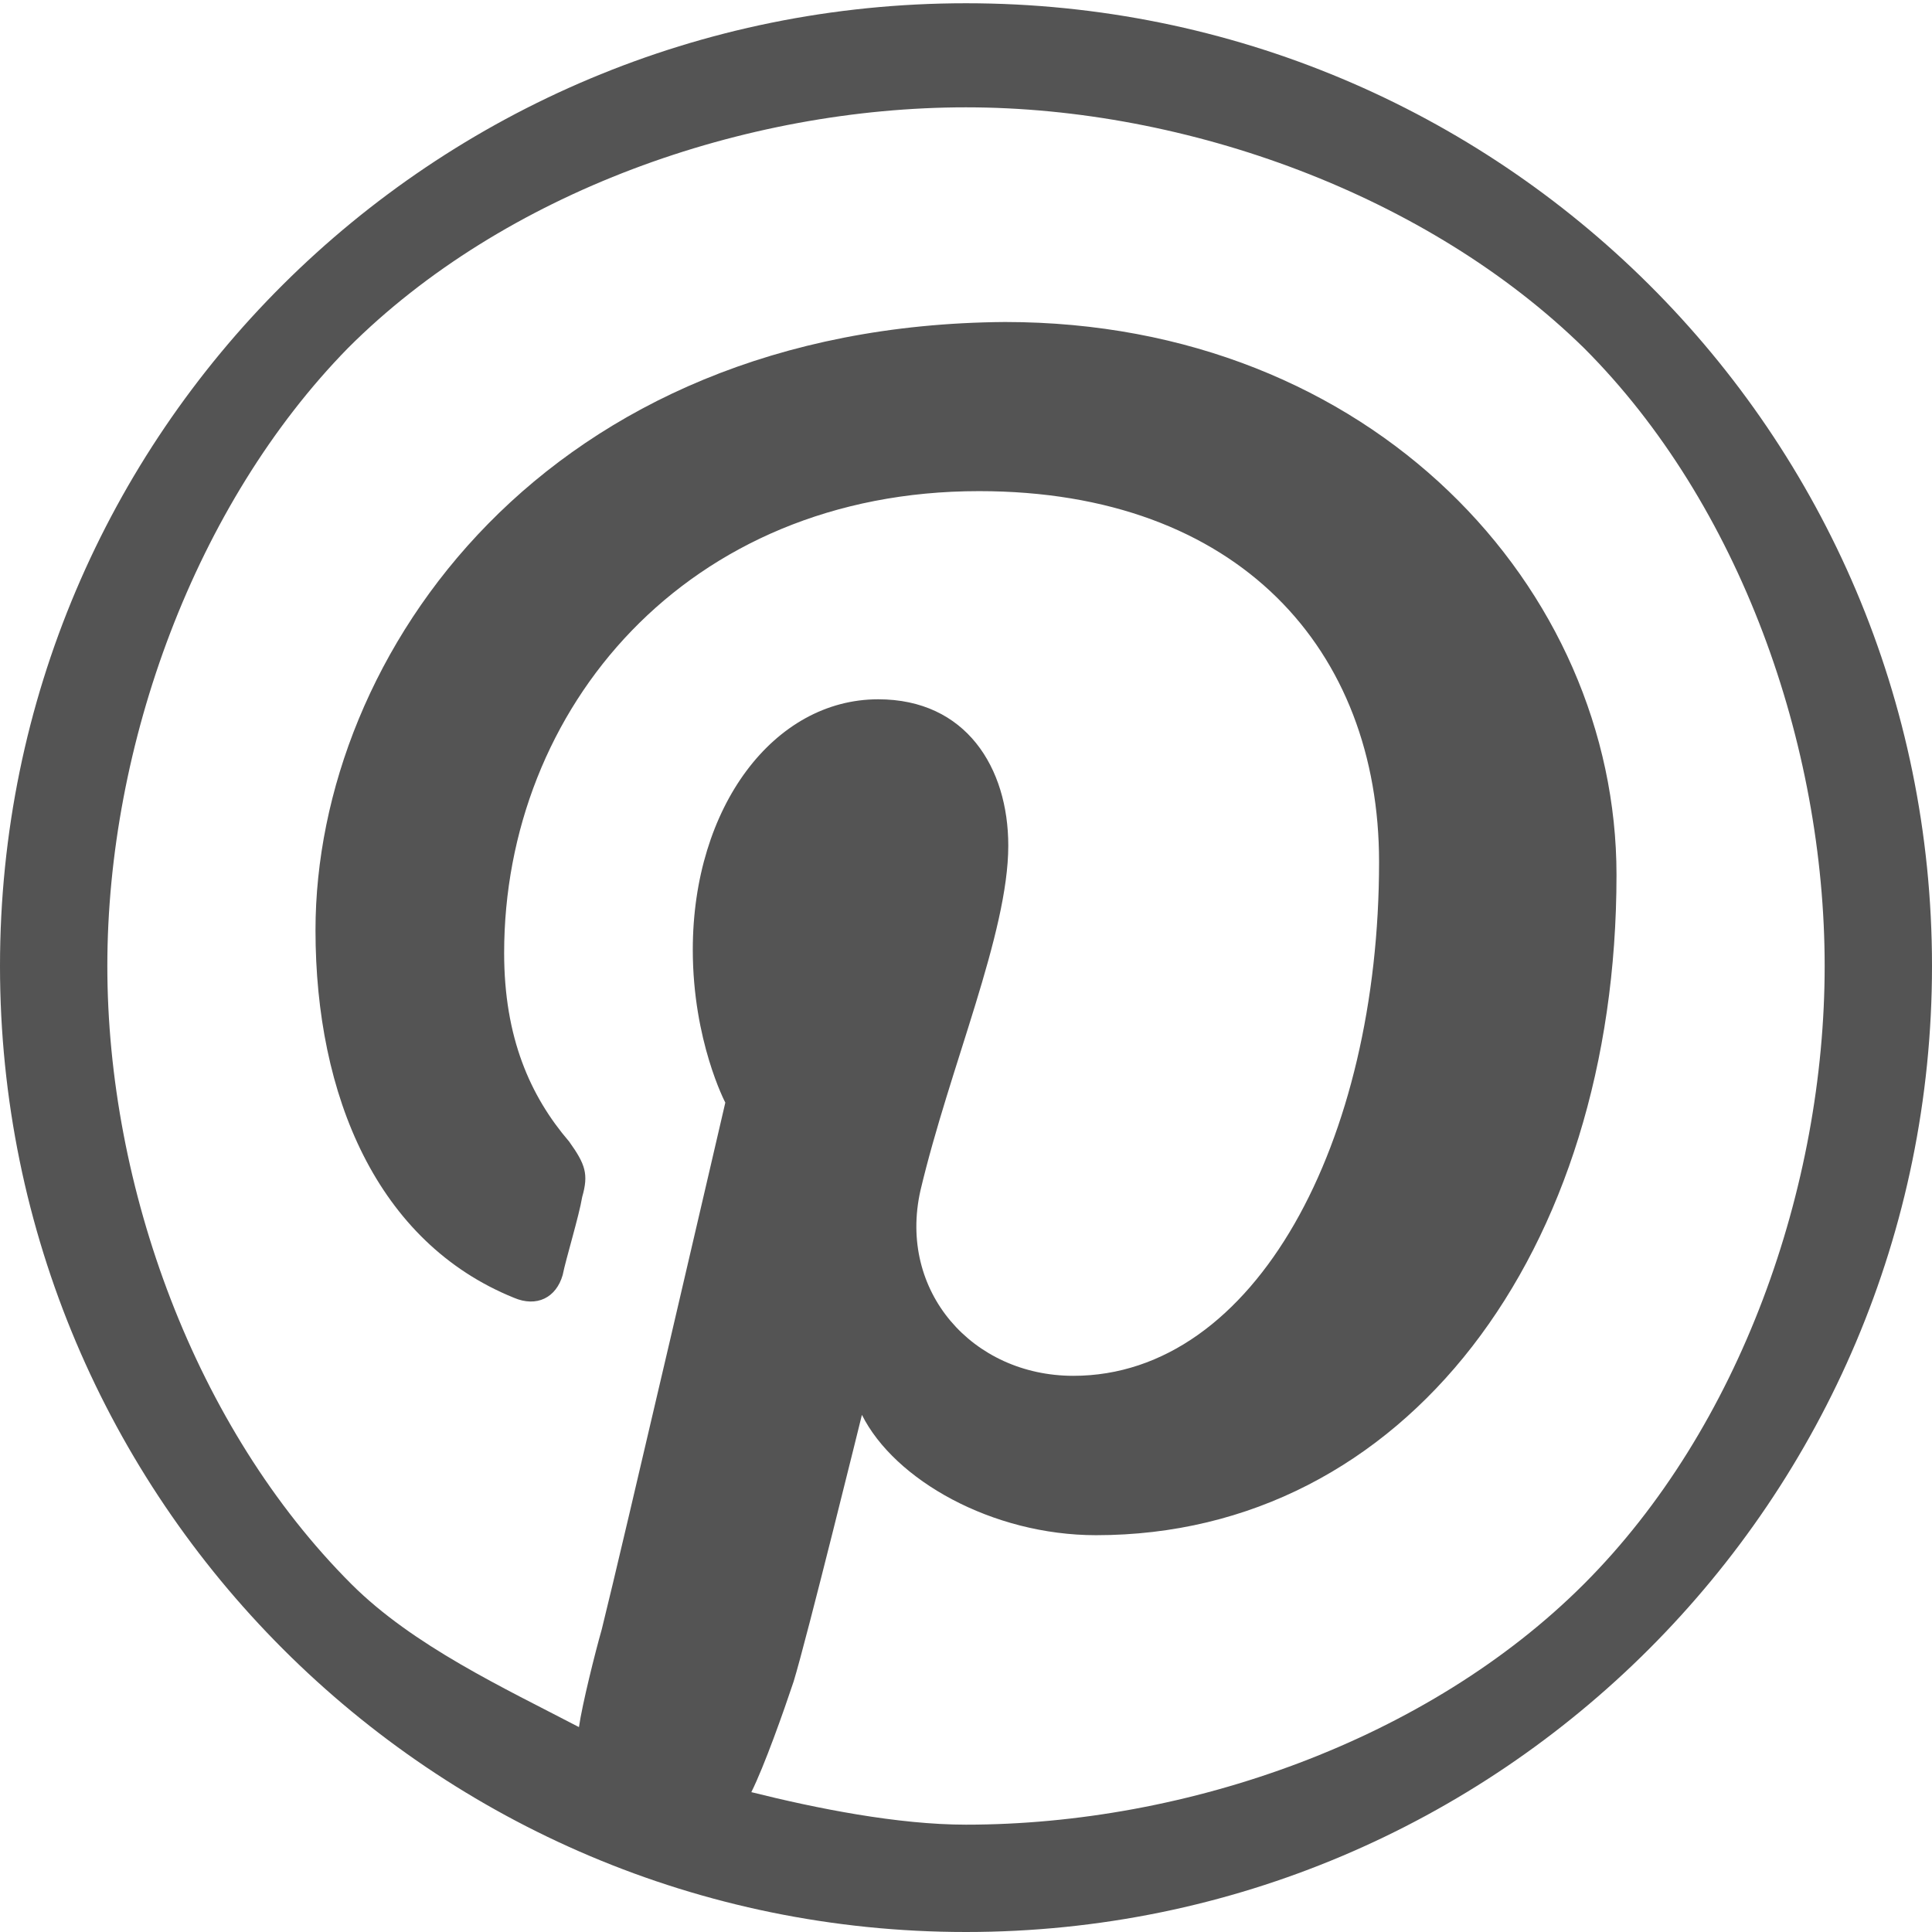
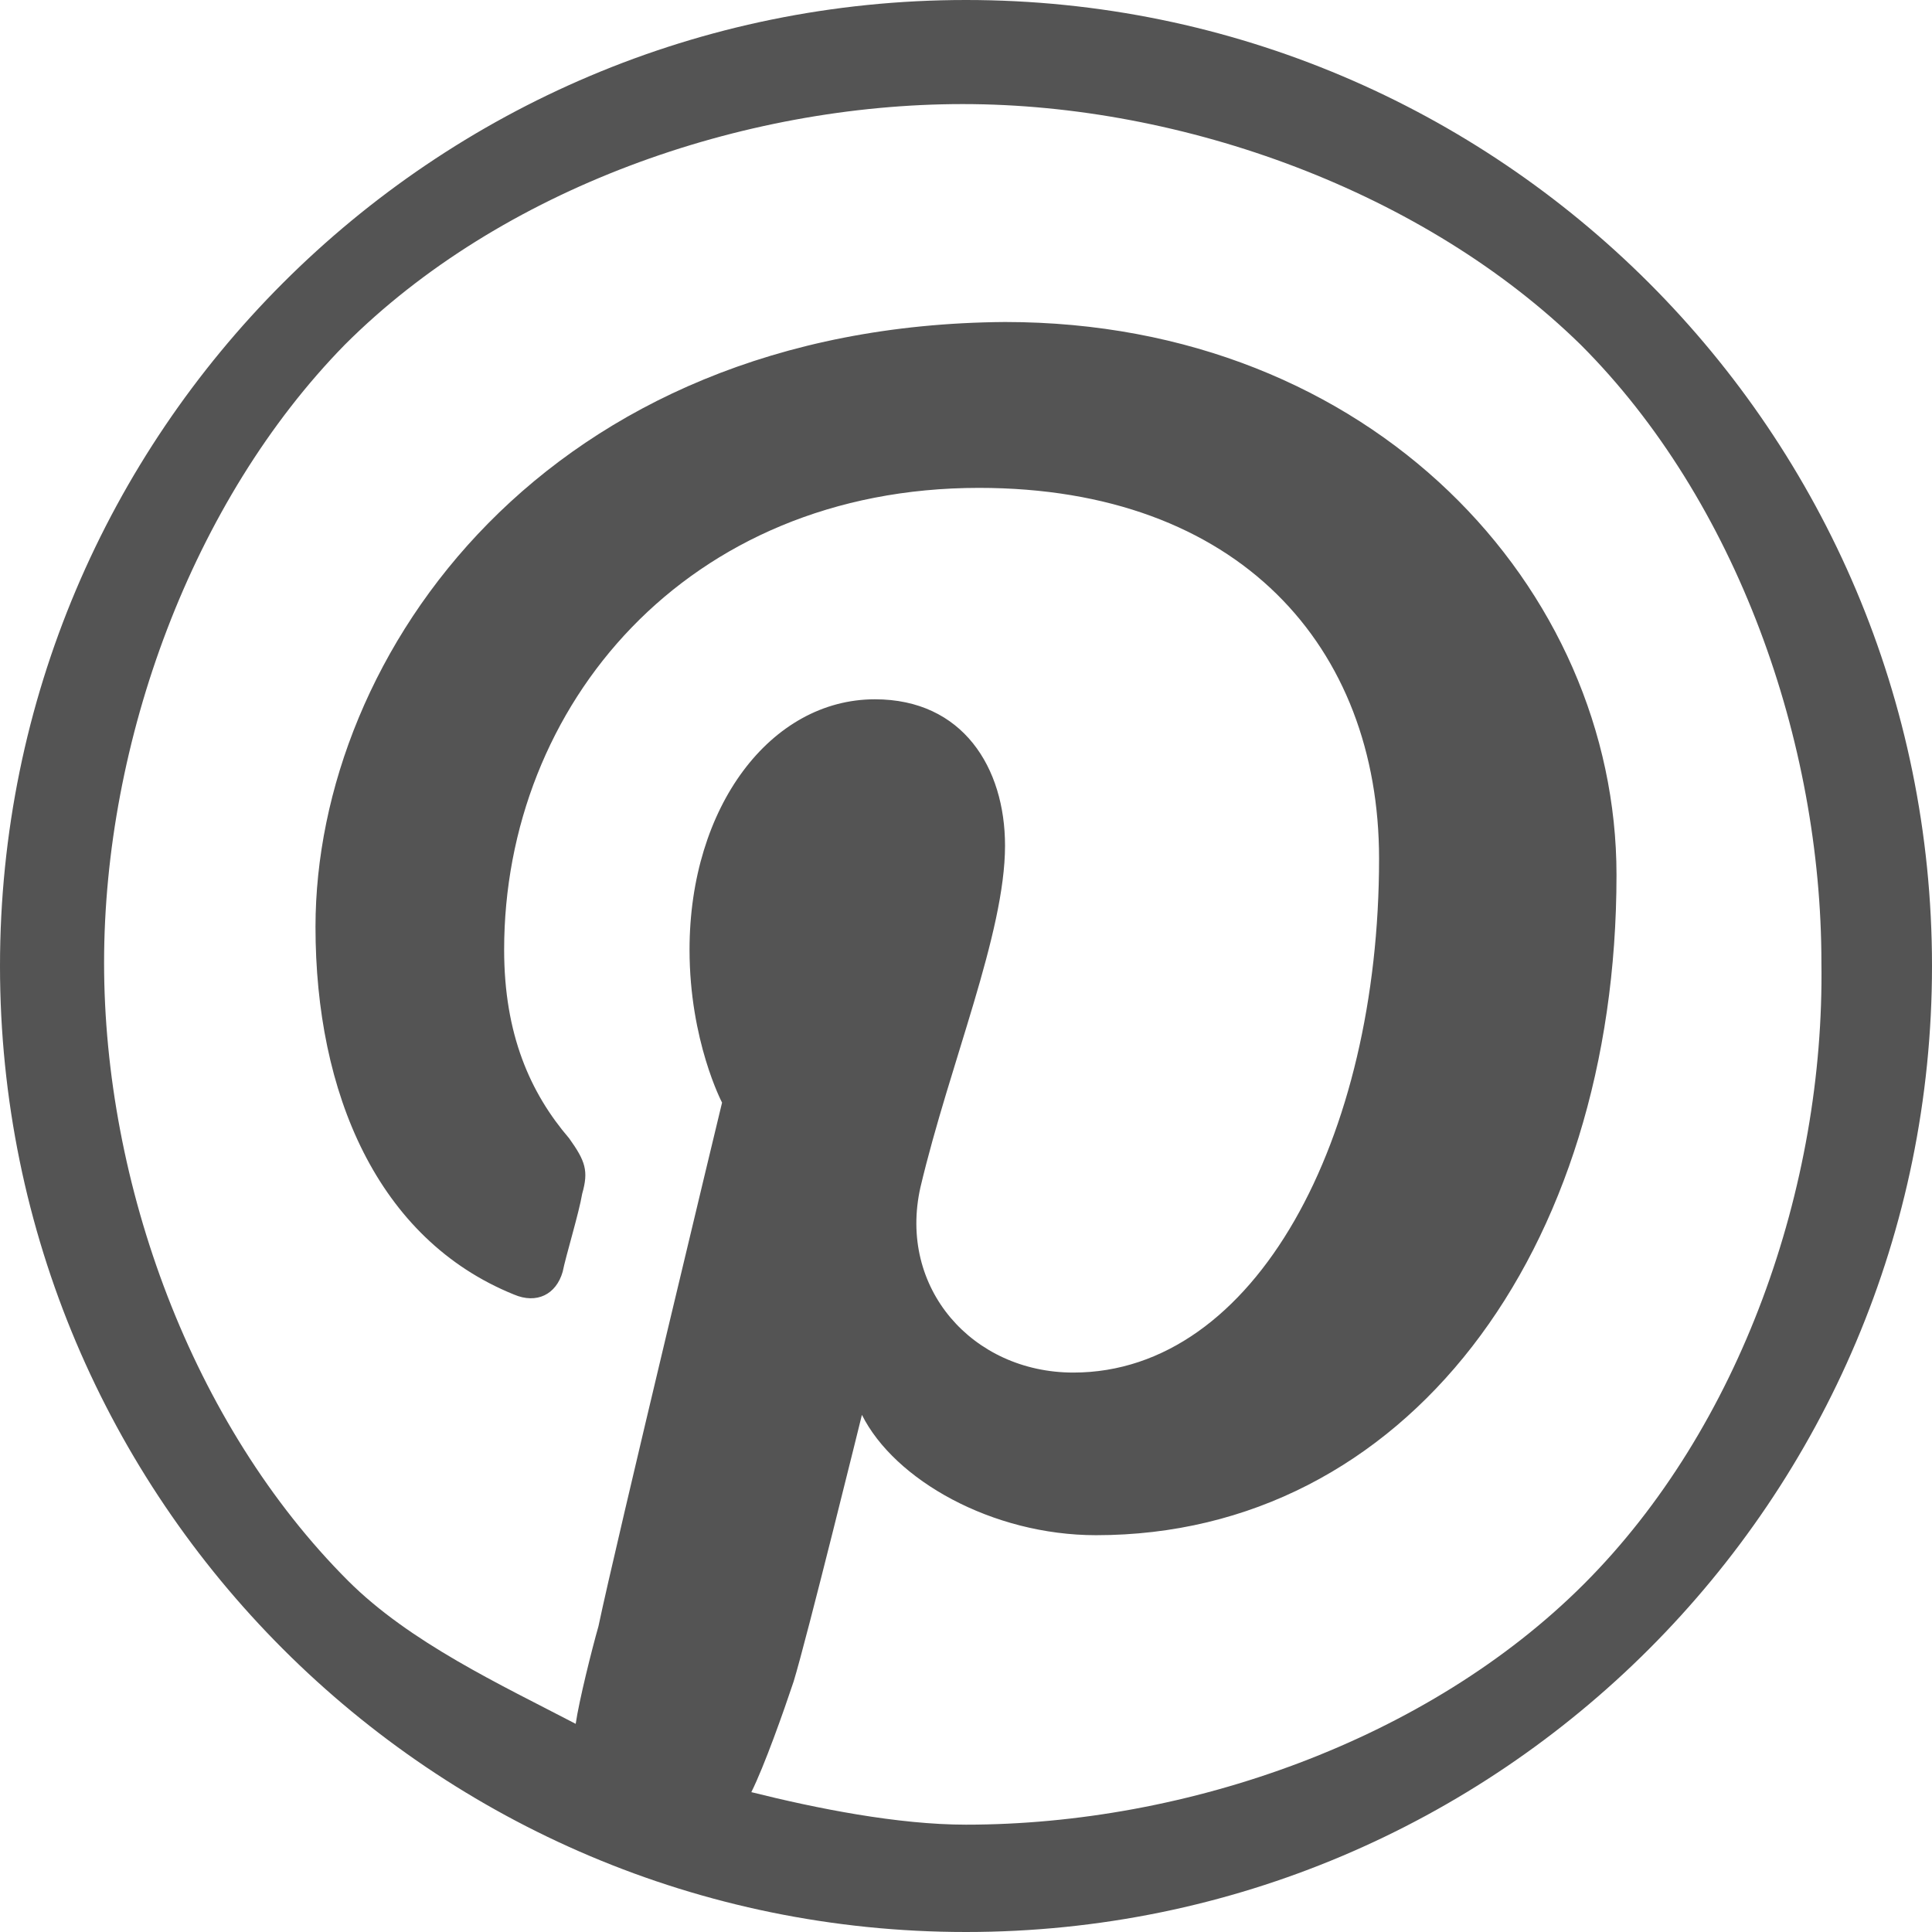
<svg xmlns="http://www.w3.org/2000/svg" version="1.1" id="Layer_1" x="0px" y="0px" viewBox="0 0 59.4 59.4" enable-background="new 0 0 59.4 59.4" xml:space="preserve">
-   <path fill-rule="evenodd" clip-rule="evenodd" fill="#545454" d="M44.6-72.8h4.6c1.3,0,2.3,1,2.3,2.3v4.7c0,1.3-1,2.3-2.3,2.3h-4.6  c-1.3,0-2.3-1-2.3-2.3v-4.7C42.2-71.8,43.3-72.8,44.6-72.8z" />
-   <path fill-rule="evenodd" clip-rule="evenodd" fill="#545454" d="M42.5-58.3h14.3V-32c0,5.1-5.3,10-10,10H12.2c-5,0-10-5.4-10-10  v-26.3h14.3c-1.1,2-1.8,4.5-1.8,7.5c0,9.8,7.5,14.6,14.8,14.6c7.4,0,14.8-4.9,14.8-14.6C44.3-53.7,43.7-56.2,42.5-58.3z M56.8-60  H41.5v0.2c-2.8-3.8-7.4-5.6-12-5.6c-4.6,0-9.2,1.9-12,5.6V-60H2.2v-6.7c0-2.5,1.4-5.2,3.4-7.2v10.1h1.7v-11.4  C8.1-75.6,9-76,9.8-76.3v12.6h1.8v-12.9c0.2,0,0.4,0,0.6,0l1.7,0v12.9h1.8v-12.9l31.3,0c4.9,0,10,4.7,10,10V-60z M46.8-78.8H12.2  C5.6-78.8,0-73.2,0-66.6V-32c0,6.6,5.6,12.2,12.2,12.2h34.7C53.4-19.8,59-25.4,59-32v-34.7C59-73.2,53.4-78.8,46.8-78.8z M29.5-63.7  c6.8,0,13.1,4,13.1,12.9c0,8.9-6.3,12.9-13.1,12.9c-6.8,0-13.1-4-13.1-12.9C16.4-59.7,22.7-63.7,29.5-63.7z" />
-   <path fill-rule="evenodd" clip-rule="evenodd" fill="#545454" d="M29.5-60.1c-4.7,0-9.4,3.1-9.4,9.3c0,6.2,4.8,9.3,9.4,9.3  c4.7,0,9.4-3.1,9.4-9.3C38.9-57,34.2-60.1,29.5-60.1z M29.5-58.4c4.1,0,7.7,2.2,7.7,7.6c0,5.4-3.6,7.6-7.7,7.6s-7.7-2.2-7.7-7.6  C21.8-56.2,25.4-58.4,29.5-58.4z" />
-   <path fill-rule="evenodd" clip-rule="evenodd" fill="#545454" d="M46.8-157.5H12.2C5.6-157.5,0-152,0-145.4v34.7  c0,6.6,5.6,12.2,12.2,12.2h34.7c6.6,0,12.2-5.6,12.2-12.2v-34.7C59-152,53.4-157.5,46.8-157.5z M46.9-155.4c4.9,0,10,4.7,10,10v34.7  c0,5-5.3,10-10,10h-6.3v-22.5h5.8l1.4-9.1h-7.2v-2.9c0-1.2,1.4-1,1.4-1h5.8v-7.7c-3.4-1.8-8.6-1.9-8.6-1.9c-9.3,0-9.1,9.1-9.1,9.1  v4.3h-3.8v9.6h3.4v22H12.2c-5,0-10-5.3-10-10v-34.7c0-4.6,4.7-10,10-10L46.9-155.4z M38.2-100.7h-6.2v-24.4h-3.4v-5.3h3.4  c0.2,0,0-1.6,0-4.7c0-0.4-0.3-8.6,7.4-8.6c4.2,0,6,1.3,6,1.3v3.8H42c-3.9-0.2-3.8,2.9-3.8,2.9v5.3h7l-0.8,5.3h-6.2V-100.7z" />
-   <path fill-rule="evenodd" clip-rule="evenodd" fill="#545454" d="M27.6-206.8c-11-2.1-19.6-9.2-21.6-11.5c-2-2.3-2.9,1-2.9,1  c-3.1,5.8,1.4,13,1.4,13c-2.5-0.5-2.4,1-2.4,1c-0.6,5.6,5.3,11,5.3,11c-1.5-0.3-1.4,1-1.4,1c1,4.7,8.6,9.1,8.6,9.1  c-3.9,3.9-13.9,2.9-13.9,2.9c-1.6,0.8,0,1.9,0,1.9c8.1,6.1,18.2,5.8,18.2,5.8c35.2-0.6,35-36,35-36c1.4-0.9,4.9-4.1,5.8-6.2  c0.8-2.2-1.8-2.2-2.4-1.4c-0.6,0.7-1.9,1-1.9,1c1.6-1.2,2.9-4.3,2.9-4.3c-0.5-2.1-2.4-1-2.4-1c-3.2,2-5.8,2.4-5.8,2.4  c-3.7-4.4-9.6-3.8-9.6-3.8C30-221.2,28-211.1,28-210.8C27.8-210,27.6-206.8,27.6-206.8z M9.1-190.2c0,0,6.3,0.2,0.1-4.3  c-2.8-2.6-3.6-4.4-4.6-7.4c0,0,5.3-0.1,2.1-3.5c-2-2.1-2.9-6.5-1.4-10c5.8,6.1,19.1,11.5,22.4,11.5s2.8-2.4,2.8-2.4  c0-16.3,16-13.2,17.5-10c0,0,0.9,1.3,1.7,1.2c0.9-0.1,4.3-1.6,4.3-1.6s-0.3,1.7-3.5,4.7c1.1,0.8,4.4-0.1,4.4-0.1  c-1,1.4-1.8,2.6-3.4,3.6c0.2,5-1.8,13.2-3.1,16.2C41-176,22.3-170.2,6.6-177c3.4-0.2,8.4-2.4,10-3.3c3.5-2.3,2.9-2.6-0.6-4.2  C12.8-186.1,10.9-187.8,9.1-190.2z" />
-   <path fill-rule="evenodd" clip-rule="evenodd" fill="#555555" d="M43.8-307.8c3.1,0,5.2,2.4,5.2,4.9v1.4H31h-0.1  c-1.5,0-2.7,1.3-2.7,2.8c0,1.5,1.2,2.8,2.8,2.8c1.5,0,2.8-1.2,2.8-2.8v-0.1H49v1.5c-0.1,3.1-2.8,4.9-5.2,4.9H18.1  c-3.1-0.1-5.2-2.5-5.2-4.9v-5.6c0-0.3,0.1-0.7,0.1-1c0.2-1.1,1.1-2.6,2.5-3.3c0.1-0.1,0.3-0.2,0.4-0.2c0.1,0,0.3-0.1,0.4-0.2  c0.2-0.1,0.4-0.1,0.7-0.2c0.2,0,0.4-0.1,0.6-0.1c0.2,0,0.3,0,0.5,0H43.8z M44.3-310.3H17.6c-0.4,0-0.9,0.1-1.2,0.2  c-0.3,0.1-0.6,0.1-0.8,0.2c-0.3,0.1-0.5,0.2-0.8,0.3c-0.1,0.1-0.3,0.2-0.5,0.2c-2.1,1-3.5,3.4-3.8,5.1l-0.1,0.9v6.6  c0,0.2,0.2,1.2,0.2,1.3c0.1,0.2,0.2,0.5,0.2,0.7c0.1,0.2,0.2,0.4,0.3,0.7c0.9,2.1,3.5,3.8,5.3,4c0.4,0.1,0.8,0.2,1.2,0.2h26.8  c0.1,0,0.8-0.1,1.2-0.2c0.3-0.1,0.5-0.1,0.8-0.2c0.3-0.1,0.5-0.2,0.8-0.3c0.1-0.1,0.3-0.2,0.5-0.2c2.1-1,3.5-3.4,3.8-5  c0-0.3,0.1-0.6,0.2-1v-6.6c0-0.3-0.2-1.2-0.2-1.2c-0.1-0.3-0.2-0.6-0.3-0.9c-0.4-0.9-0.9-1.9-1.8-2.7c-1.2-1.1-2.5-1.7-3.7-1.9  C45.2-310.2,44.7-310.2,44.3-310.3z" />
-   <path fill-rule="evenodd" clip-rule="evenodd" fill="#555555" d="M11.3-289.5c1,1.9,3.4,3.4,5.1,3.6c0.4,0.1,0.8,0.1,1.2,0.2h10.7  v17.8h5.4v-8.9h4.9c0.1,0,0.8-0.1,1.2-0.2c0.3-0.1,0.5-0.1,0.8-0.2c0.3-0.1,0.5-0.2,0.8-0.3c0.1-0.1,0.3-0.2,0.5-0.2  c1.2-0.6,2.2-1.7,2.9-2.8c-0.1,0.1-0.2,0.1-0.4,0.2c-0.2,0.1-0.4,0.2-0.5,0.3c-0.3,0.1-0.5,0.2-0.8,0.3c-0.3,0.1-0.6,0.2-0.9,0.2  c-0.4,0.1-1.2,0.2-1.3,0.2h-7.1v-6.4h10.8c0.1,0,0.8-0.1,1.2-0.2c0.2-0.1,0.5-0.1,0.8-0.2c0.3-0.1,0.5-0.2,0.8-0.3  c0.1-0.1,0.3-0.2,0.5-0.2c1.2-0.6,2.2-1.7,2.9-2.8c-0.1,0.1-0.2,0.1-0.4,0.2c-0.2,0.1-0.4,0.2-0.5,0.3c-0.3,0.1-0.5,0.2-0.8,0.3  c-0.3,0.1-0.6,0.2-0.9,0.2c-0.4,0.1-1.3,0.2-1.3,0.2H15.3c-0.4-0.1-0.9-0.1-1.3-0.2C13.2-288.5,12.2-288.9,11.3-289.5z" />
-   <path fill-rule="evenodd" clip-rule="evenodd" fill="#555555" d="M49-285.3v9.8c-0.1,3.2-2.8,5-5.2,5H35v2.5h9.3  c0.1,0,0.8-0.1,1.2-0.2c0.3-0.1,0.5-0.1,0.8-0.2c0.3-0.1,0.5-0.2,0.8-0.3c0.1-0.1,0.3-0.2,0.5-0.2c2.1-1,3.5-3.4,3.8-5  c0-0.3,0.1-0.6,0.2-1v-12.5c0-0.1,0-0.2-0.1-0.4C50.9-286.8,50.1-285.9,49-285.3z" />
-   <path fill-rule="evenodd" clip-rule="evenodd" fill="#555555" d="M26.9-270.5h-8.8c-3.1-0.1-5.2-2.5-5.2-4.9v-10  c-1-0.6-1.9-1.5-2.5-2.5l-0.1,0.4v12.6c0,0.2,0.2,1.2,0.2,1.3c0.1,0.2,0.2,0.5,0.2,0.7c0.1,0.2,0.2,0.4,0.3,0.7  c0.9,2.1,3.5,3.8,5.3,4c0.4,0.1,0.8,0.1,1.2,0.2h9.3V-270.5z" />
-   <g>
-     <path fill-rule="evenodd" clip-rule="evenodd" fill="#555555" d="M8-255.4v3.3c-0.7,0.6-1.6,0.9-2.7,0.9c-1.3,0-2.3-0.3-2.9-1   c-0.7-0.7-1-1.7-1-3c0-1.3,0.3-2.3,1-2.9c0.7-0.7,1.6-1,2.9-1c1.1,0,1.9,0.3,2.6,0.8l0.5-0.7c-0.8-0.6-1.9-0.9-3.1-0.9   c-0.8,0-1.4,0.1-2,0.3c-0.6,0.2-1.1,0.5-1.5,1c-0.4,0.4-0.7,0.9-1,1.5c-0.2,0.6-0.3,1.3-0.3,2c0,0.8,0.1,1.4,0.3,2   c0.2,0.6,0.5,1.1,1,1.5c0.4,0.4,0.9,0.7,1.5,1c0.6,0.2,1.3,0.3,2,0.3c1.5,0,2.6-0.4,3.5-1.2c0.1-0.1,0.1-0.2,0.1-0.3v-3.7L8-255.4z   " />
-     <path fill-rule="evenodd" clip-rule="evenodd" fill="#555555" d="M26.9-258.1c0.7,0.7,1,1.7,1,2.9c0,1.3-0.3,2.3-1,3   c-0.7,0.7-1.7,1-2.9,1s-2.3-0.3-2.9-1c-0.7-0.7-1-1.7-1-3c0-1.3,0.3-2.3,1-2.9c0.7-0.7,1.6-1,2.9-1S26.2-258.8,26.9-258.1z    M26-250.7c0.6-0.2,1.1-0.5,1.5-1c0.4-0.4,0.7-0.9,1-1.5c0.2-0.6,0.3-1.3,0.3-2c0-0.8-0.1-1.4-0.3-2c-0.2-0.6-0.5-1.1-1-1.5   c-0.4-0.4-0.9-0.7-1.5-1c-0.6-0.2-1.3-0.3-2-0.3c-0.8,0-1.4,0.1-2,0.3c-0.6,0.2-1.1,0.5-1.5,1c-0.4,0.4-0.7,0.9-0.9,1.5   c-0.2,0.6-0.3,1.3-0.3,2c0,0.8,0.1,1.4,0.3,2c0.2,0.6,0.5,1.1,0.9,1.5c0.4,0.4,0.9,0.7,1.5,1c0.6,0.2,1.3,0.3,2,0.3   C24.7-250.3,25.4-250.5,26-250.7z" />
-     <path fill-rule="evenodd" clip-rule="evenodd" fill="#555555" d="M44.9-259.1v-0.9h-5.5c-0.1,0-0.2,0-0.3,0.1   c-0.1,0.1-0.1,0.2-0.1,0.3v9.1h0.9v-4.8h3.9l0.3-0.9h-4.1v-3H44.9z" />
-     <polygon fill-rule="evenodd" clip-rule="evenodd" fill="#555555" points="54.5,-260 54.5,-259.1 57.5,-259.1 57.5,-250.4    58.4,-250.4 58.4,-259.1 61.3,-259.1 61.3,-260  " />
-   </g>
-   <g>
-     <path fill-rule="evenodd" clip-rule="evenodd" fill="#555555" d="M1.2-242.4c0.3-0.4,0.4-0.9,0.4-1.5v-4H1.3v4   c0,0.5-0.1,0.9-0.3,1.2l-0.1,0.2l0.3,0.3L1.2-242.4z" />
-     <path fill-rule="evenodd" clip-rule="evenodd" fill="#555555" d="M8.8-247.5v-0.4H6.4c-0.1,0-0.1,0-0.1,0.1c0,0-0.1,0.1-0.1,0.1   v3.9c0,0.1,0,0.1,0.1,0.1c0,0,0.1,0.1,0.1,0.1h2.4v-0.4H6.6v-1.7h1.7l0.1-0.4H6.6v-1.3H8.8z" />
-     <path fill-rule="evenodd" clip-rule="evenodd" fill="#555555" d="M18.2-247.9l-1.5,3.6l-1.1-2.5h-0.4l0.4,0.8l-0.8,1.7l-1.5-3.6   h-0.4l1.8,4.2c0,0,0,0.1,0.1,0.1c0,0,0.1,0,0.1,0c0.1,0,0.1,0,0.2-0.1l0.8-1.8l0.8,1.8c0,0.1,0.1,0.1,0.2,0.1c0.1,0,0.1,0,0.2-0.1   l1.8-4.2H18.2z" />
-     <path fill-rule="evenodd" clip-rule="evenodd" fill="#555555" d="M25.3-247.5v-0.4h-2.4c-0.1,0-0.1,0-0.1,0.1c0,0-0.1,0.1-0.1,0.1   v3.9c0,0.1,0,0.1,0.1,0.1c0,0,0.1,0.1,0.1,0.1h2.4v-0.4h-2.2v-1.7h1.7l0.1-0.4h-1.8v-1.3H25.3z" />
-     <path fill-rule="evenodd" clip-rule="evenodd" fill="#555555" d="M30.1-244.1v-3.8h-0.4v4c0,0.1,0,0.1,0,0.1c0,0,0.1,0.1,0.1,0.1   h2.4l0.1-0.4H30.1z" />
-     <path fill-rule="evenodd" clip-rule="evenodd" fill="#555555" d="M37.2-244.1v-3.8h-0.4v4c0,0.1,0,0.1,0.1,0.1c0,0,0.1,0.1,0.1,0.1   h2.4l0.1-0.4H37.2z" />
-     <path fill-rule="evenodd" clip-rule="evenodd" fill="#555555" d="M46.3-247.5v-0.4h-2.4c0,0-0.1,0-0.1,0.1c0,0-0.1,0.1-0.1,0.1v3.9   c0,0.1,0,0.1,0.1,0.1c0,0,0.1,0.1,0.1,0.1h2.4v-0.4h-2.2v-1.7h1.7l0.1-0.4h-1.8v-1.3H46.3z" />
-     <path fill-rule="evenodd" clip-rule="evenodd" fill="#555555" d="M50.9-247.5h1.5c0.1,0,0.2,0,0.3,0.1c0.1,0,0.2,0.1,0.3,0.2   c0.1,0.1,0.1,0.2,0.2,0.3c0,0.1,0.1,0.2,0.1,0.3c0,0.1,0,0.2-0.1,0.3c-0.1,0.1-0.1,0.2-0.2,0.3c-0.1,0.1-0.2,0.1-0.3,0.2   c-0.1,0.1-0.2,0.1-0.3,0.1h-1.5V-247.5z M54-243.7l-1.3-1.7c0.1,0,0.3-0.1,0.4-0.1c0.1-0.1,0.2-0.2,0.3-0.3   c0.1-0.1,0.2-0.2,0.2-0.4c0-0.1,0.1-0.3,0.1-0.4c0-0.2,0-0.3-0.1-0.5c-0.1-0.1-0.2-0.3-0.3-0.4c-0.1-0.1-0.2-0.2-0.4-0.3   c-0.1-0.1-0.3-0.1-0.5-0.1h0h-1.8c0,0-0.1,0-0.1,0.1c0,0.1-0.1,0.1-0.1,0.1v4h0.4v-1.7h1.3l1.3,1.7H54z" />
-     <polygon fill-rule="evenodd" clip-rule="evenodd" fill="#555555" points="61.4,-247.9 61,-247.9 59.7,-246 58.3,-247.9    57.9,-247.9 59.5,-245.6 59.5,-243.7 59.8,-243.7 59.8,-245.6  " />
-   </g>
-   <path fill="#545454" d="M29.7,0.1C13.3,0.1,0,13.3,0,29.7c0,16.4,13.3,29.7,29.7,29.7s29.7-13.3,29.7-29.7  C59.4,13.3,46.1,0.1,29.7,0.1z M48.7,48.7c-4.8,4.8-12.2,7.4-19,7.4c-2.1,0-4.6-0.5-6.6-1c0.4-0.8,1-2.5,1.3-3.4  c0.4-1.3,2.1-8.2,2.1-8.2c1,2,4,3.7,7.2,3.7c9.5,0,16-8.7,16-20.3c0-8.8-7.5-17-18.8-17C16.8,10,9.7,20.1,9.7,28.6  c0,5.1,1.9,9.6,6.1,11.3c0.7,0.3,1.3,0,1.5-0.7c0.1-0.5,0.5-1.8,0.6-2.4c0.2-0.7,0.1-1-0.4-1.7c-1.2-1.4-2-3.2-2-5.8  c0-7.5,5.6-14.2,14.6-14.2c8,0,12.3,4.9,12.3,11.4c0,8.6-3.8,15.8-9.4,15.8c-3.1,0-5.4-2.6-4.7-5.7C29.2,32.8,31,28.7,31,26  c0-2.4-1.3-4.5-4-4.5c-3.2,0-5.7,3.3-5.7,7.7c0,2.8,1,4.7,1,4.7s-3.2,13.8-3.8,16.2c-0.2,0.7-0.6,2.3-0.7,3c-2.3-1.2-5.1-2.5-7-4.4  c-4.8-4.8-7.5-12.2-7.5-19c0-6.8,2.7-14.2,7.4-19c4.8-4.8,12.2-7.4,19-7.4c6.8,0,14.2,2.7,19,7.4c4.8,4.8,7.4,12.2,7.4,19  C56.1,36.5,53.5,43.9,48.7,48.7z" />
+   <path fill="#545454" d="M29.7,0C13.3,0,0,13.3,0,29.7c0,16.4,13.3,29.7,29.7,29.7s29.7-13.3,29.7-29.7C59.4,13.3,46.1,0,29.7,0z   M48.7,48.7c-4.8,4.8-12.2,7.4-19,7.4c-2.1,0-4.6-0.5-6.6-1c0.4-0.8,1-2.5,1.3-3.4c0.4-1.3,2.1-8.2,2.1-8.2c1,2,4,3.7,7.2,3.7  c9.5,0,16-8.7,16-20.3c0-8.8-7.5-17-18.8-17C16.8,10,9.7,20.1,9.7,28.5c0,5.1,1.9,9.6,6.1,11.3c0.7,0.3,1.3,0,1.5-0.7  c0.1-0.5,0.5-1.8,0.6-2.4c0.2-0.7,0.1-1-0.4-1.7c-1.2-1.4-2-3.2-2-5.8c0-7.5,5.6-14.2,14.6-14.2c8,0,12.3,4.9,12.3,11.4  c0,8.6-3.8,15.8-9.4,15.8c-3.1,0-5.4-2.6-4.7-5.7c0.9-3.8,2.6-7.8,2.6-10.5c0-2.4-1.3-4.5-4-4.5c-3.2,0-5.7,3.3-5.7,7.7  c0,2.8,1,4.7,1,4.7S18.9,47.6,18.4,50c-0.2,0.7-0.6,2.3-0.7,3c-2.3-1.2-5.1-2.5-7-4.4c-4.8-4.8-7.5-12.2-7.5-19  c0-6.8,2.7-14.2,7.4-19c4.8-4.8,12.2-7.4,19-7.4c6.8,0,14.2,2.7,19,7.4c4.8,4.8,7.4,12.2,7.4,19C56.1,36.5,53.5,43.9,48.7,48.7z" />
</svg>
